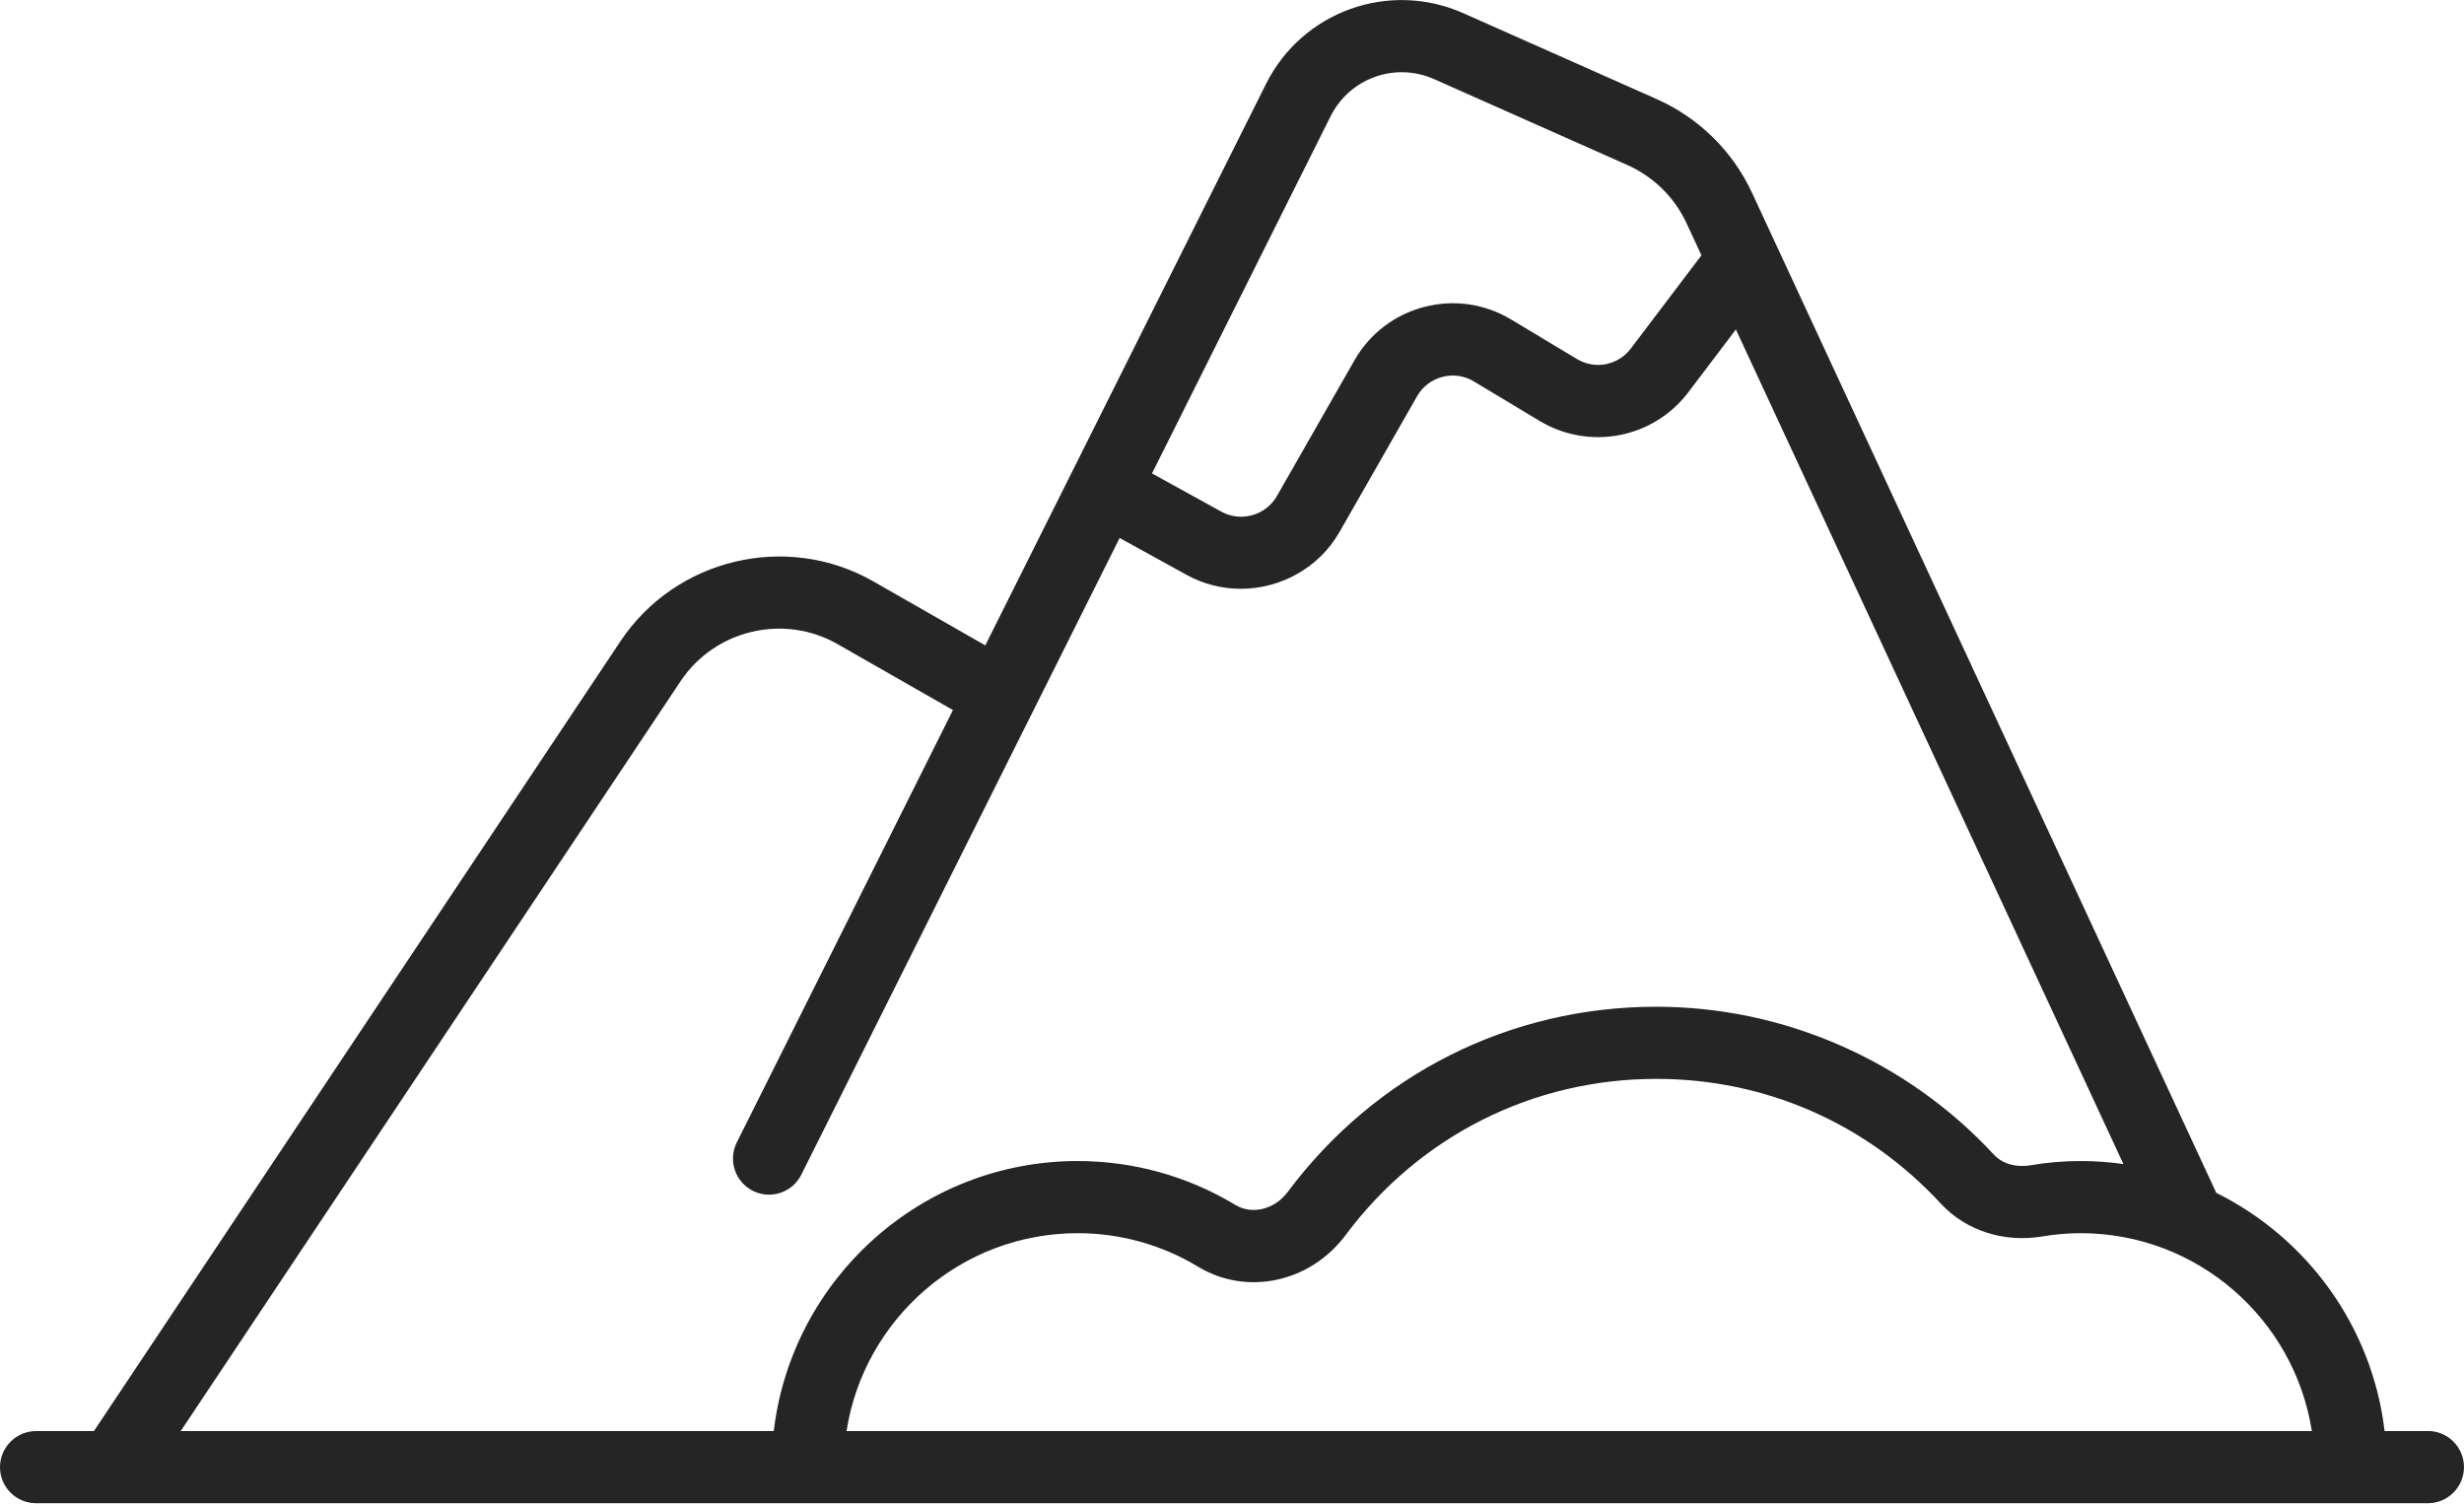
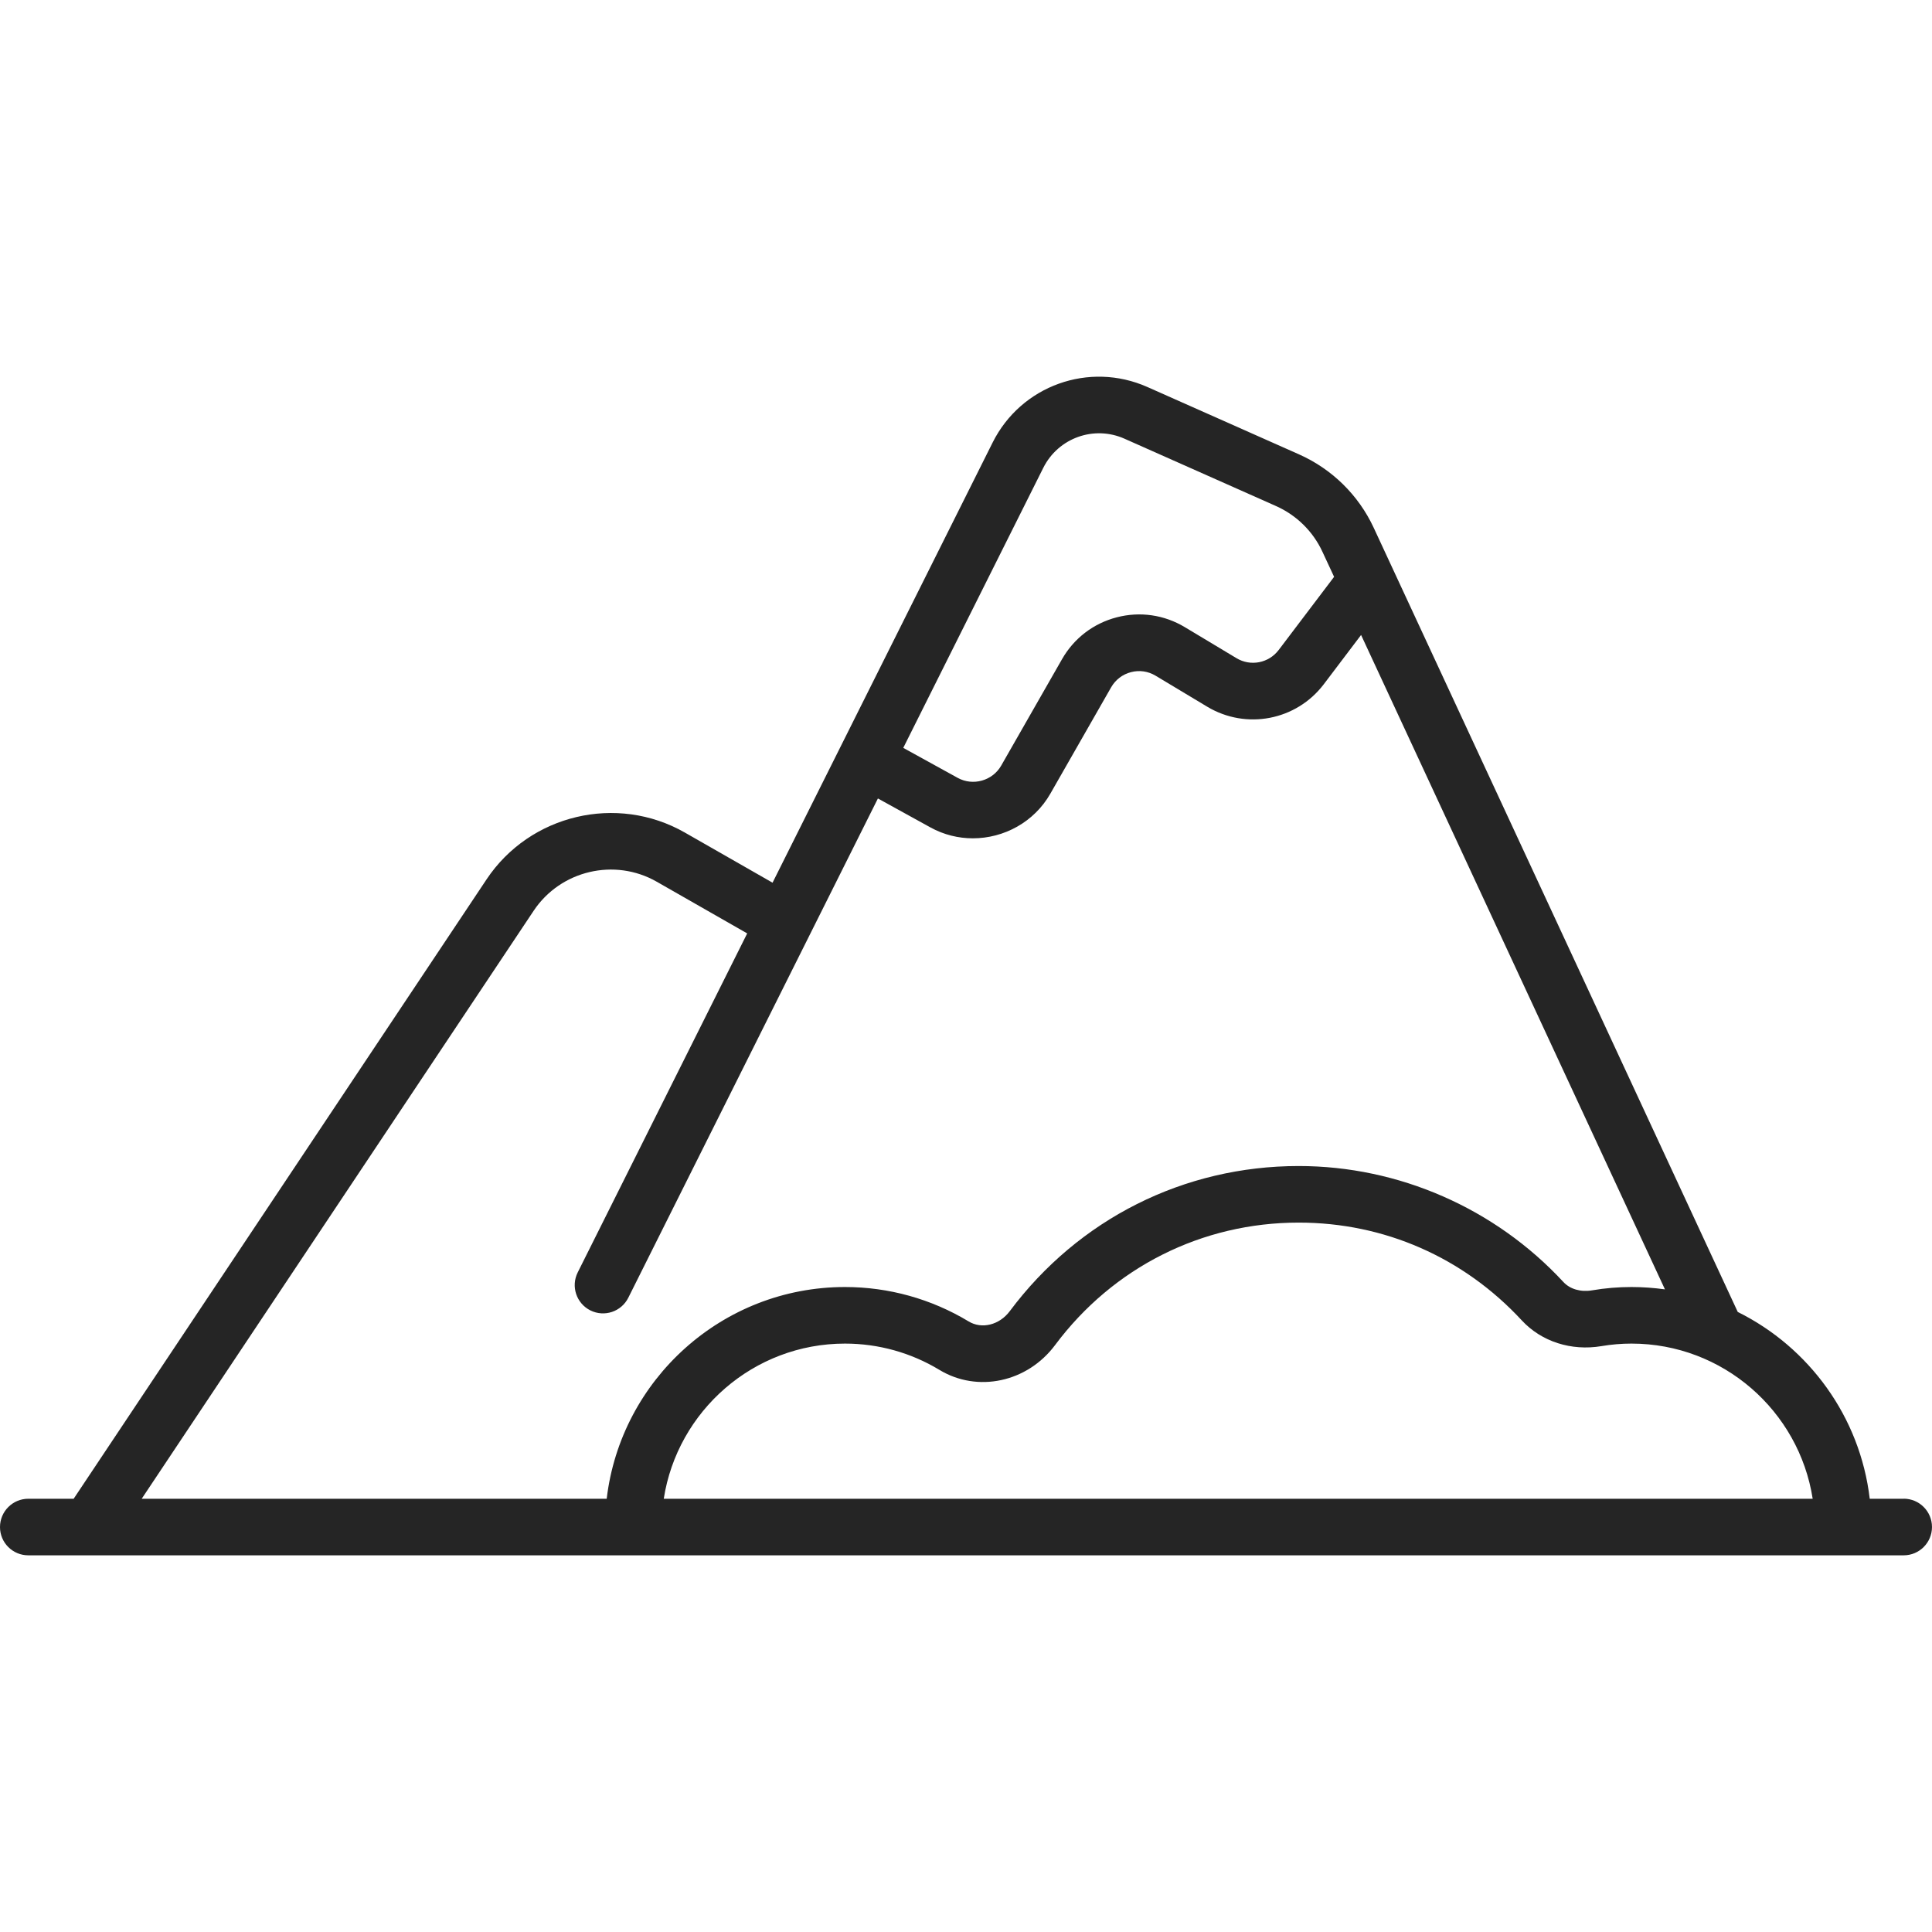
- <svg xmlns="http://www.w3.org/2000/svg" version="1.1" id="svg2" xml:space="preserve" width="42.667" height="26.031" viewBox="0 0 42.667 26.031">
+ <svg xmlns="http://www.w3.org/2000/svg" version="1.1" id="svg2" xml:space="preserve" width="40" height="40" viewBox="0 0 42.667 26.031">
  <defs id="defs6" />
  <g id="g10" transform="matrix(1.333333,0,0,-1.333333,0,26.0306)">
    <g id="g12" transform="translate(0,-0.257812)">
      <path d="M 31.531,1.195 H 30.969 C 30.809,2.554 29.961,3.705 28.783,4.289 l -6.029,12.987 c -0.252,0.543 -0.692,0.975 -1.239,1.218 l -2.51,1.115 c -0.965,0.429 -2.092,0.025 -2.564,-0.92 L 12.796,11.399 11.344,12.229 C 10.22,12.872 8.777,12.531 8.059,11.454 L 1.22,1.195 H 0.469 C 0.21,1.195 0,0.985 0,0.726 0,0.467 0.21,0.258 0.469,0.258 h 31.062 c 0.259,0 0.469,0.21 0.469,0.469 0,0.259 -0.21,0.469 -0.469,0.469 z m -1.507,0 h -19.03 c 0.226,1.454 1.486,2.57 3.002,2.57 0.552,0 1.092,-0.15 1.563,-0.435 0.632,-0.383 1.457,-0.206 1.917,0.411 0.962,1.289 2.433,2.028 4.035,2.028 1.417,0 2.729,-0.576 3.695,-1.62 0.325,-0.351 0.818,-0.51 1.319,-0.426 0.164,0.028 0.332,0.042 0.497,0.042 1.516,6.3e-5 2.776,-1.116 3.002,-2.57 z M 17.28,18.27 c 0.248,0.496 0.839,0.708 1.345,0.483 l 2.509,-1.115 c 0.339,-0.151 0.613,-0.419 0.769,-0.756 L 22.097,16.465 21.179,15.253 c -0.165,-0.217 -0.465,-0.276 -0.699,-0.135 l -0.856,0.514 C 19.282,15.837 18.881,15.895 18.495,15.794 18.109,15.693 17.788,15.447 17.59,15.1 l -1.007,-1.762 c -0.144,-0.251 -0.467,-0.342 -0.72,-0.203 l -0.902,0.497 z M 8.839,10.934 c 0.446,0.669 1.341,0.88 2.039,0.481 l 1.498,-0.856 L 9.569,4.944 C 9.453,4.712 9.547,4.431 9.778,4.315 10.01,4.199 10.291,4.293 10.407,4.525 l 4.134,8.269 0.869,-0.479 c 0.223,-0.123 0.465,-0.181 0.704,-0.181 0.513,0 1.013,0.267 1.283,0.739 l 1.007,1.762 c 0.072,0.125 0.188,0.215 0.328,0.251 0.14,0.037 0.285,0.016 0.409,-0.059 l 0.856,-0.514 C 20.643,13.927 21.472,14.087 21.927,14.687 l 0.617,0.815 5.033,-10.839 c -0.181,0.025 -0.366,0.039 -0.554,0.039 -0.218,0 -0.438,-0.018 -0.653,-0.055 C 26.181,4.615 26.004,4.667 25.895,4.785 24.765,6.006 23.168,6.706 21.511,6.706 c -1.901,0 -3.645,-0.876 -4.786,-2.404 -0.171,-0.229 -0.463,-0.302 -0.681,-0.17 -0.617,0.373 -1.325,0.57 -2.048,0.57 -2.034,0 -3.714,-1.535 -3.947,-3.507 H 2.347 Z" style="fill:#252525;fill-opacity:1;fill-rule:nonzero;stroke:none" id="path14" />
    </g>
  </g>
</svg>
